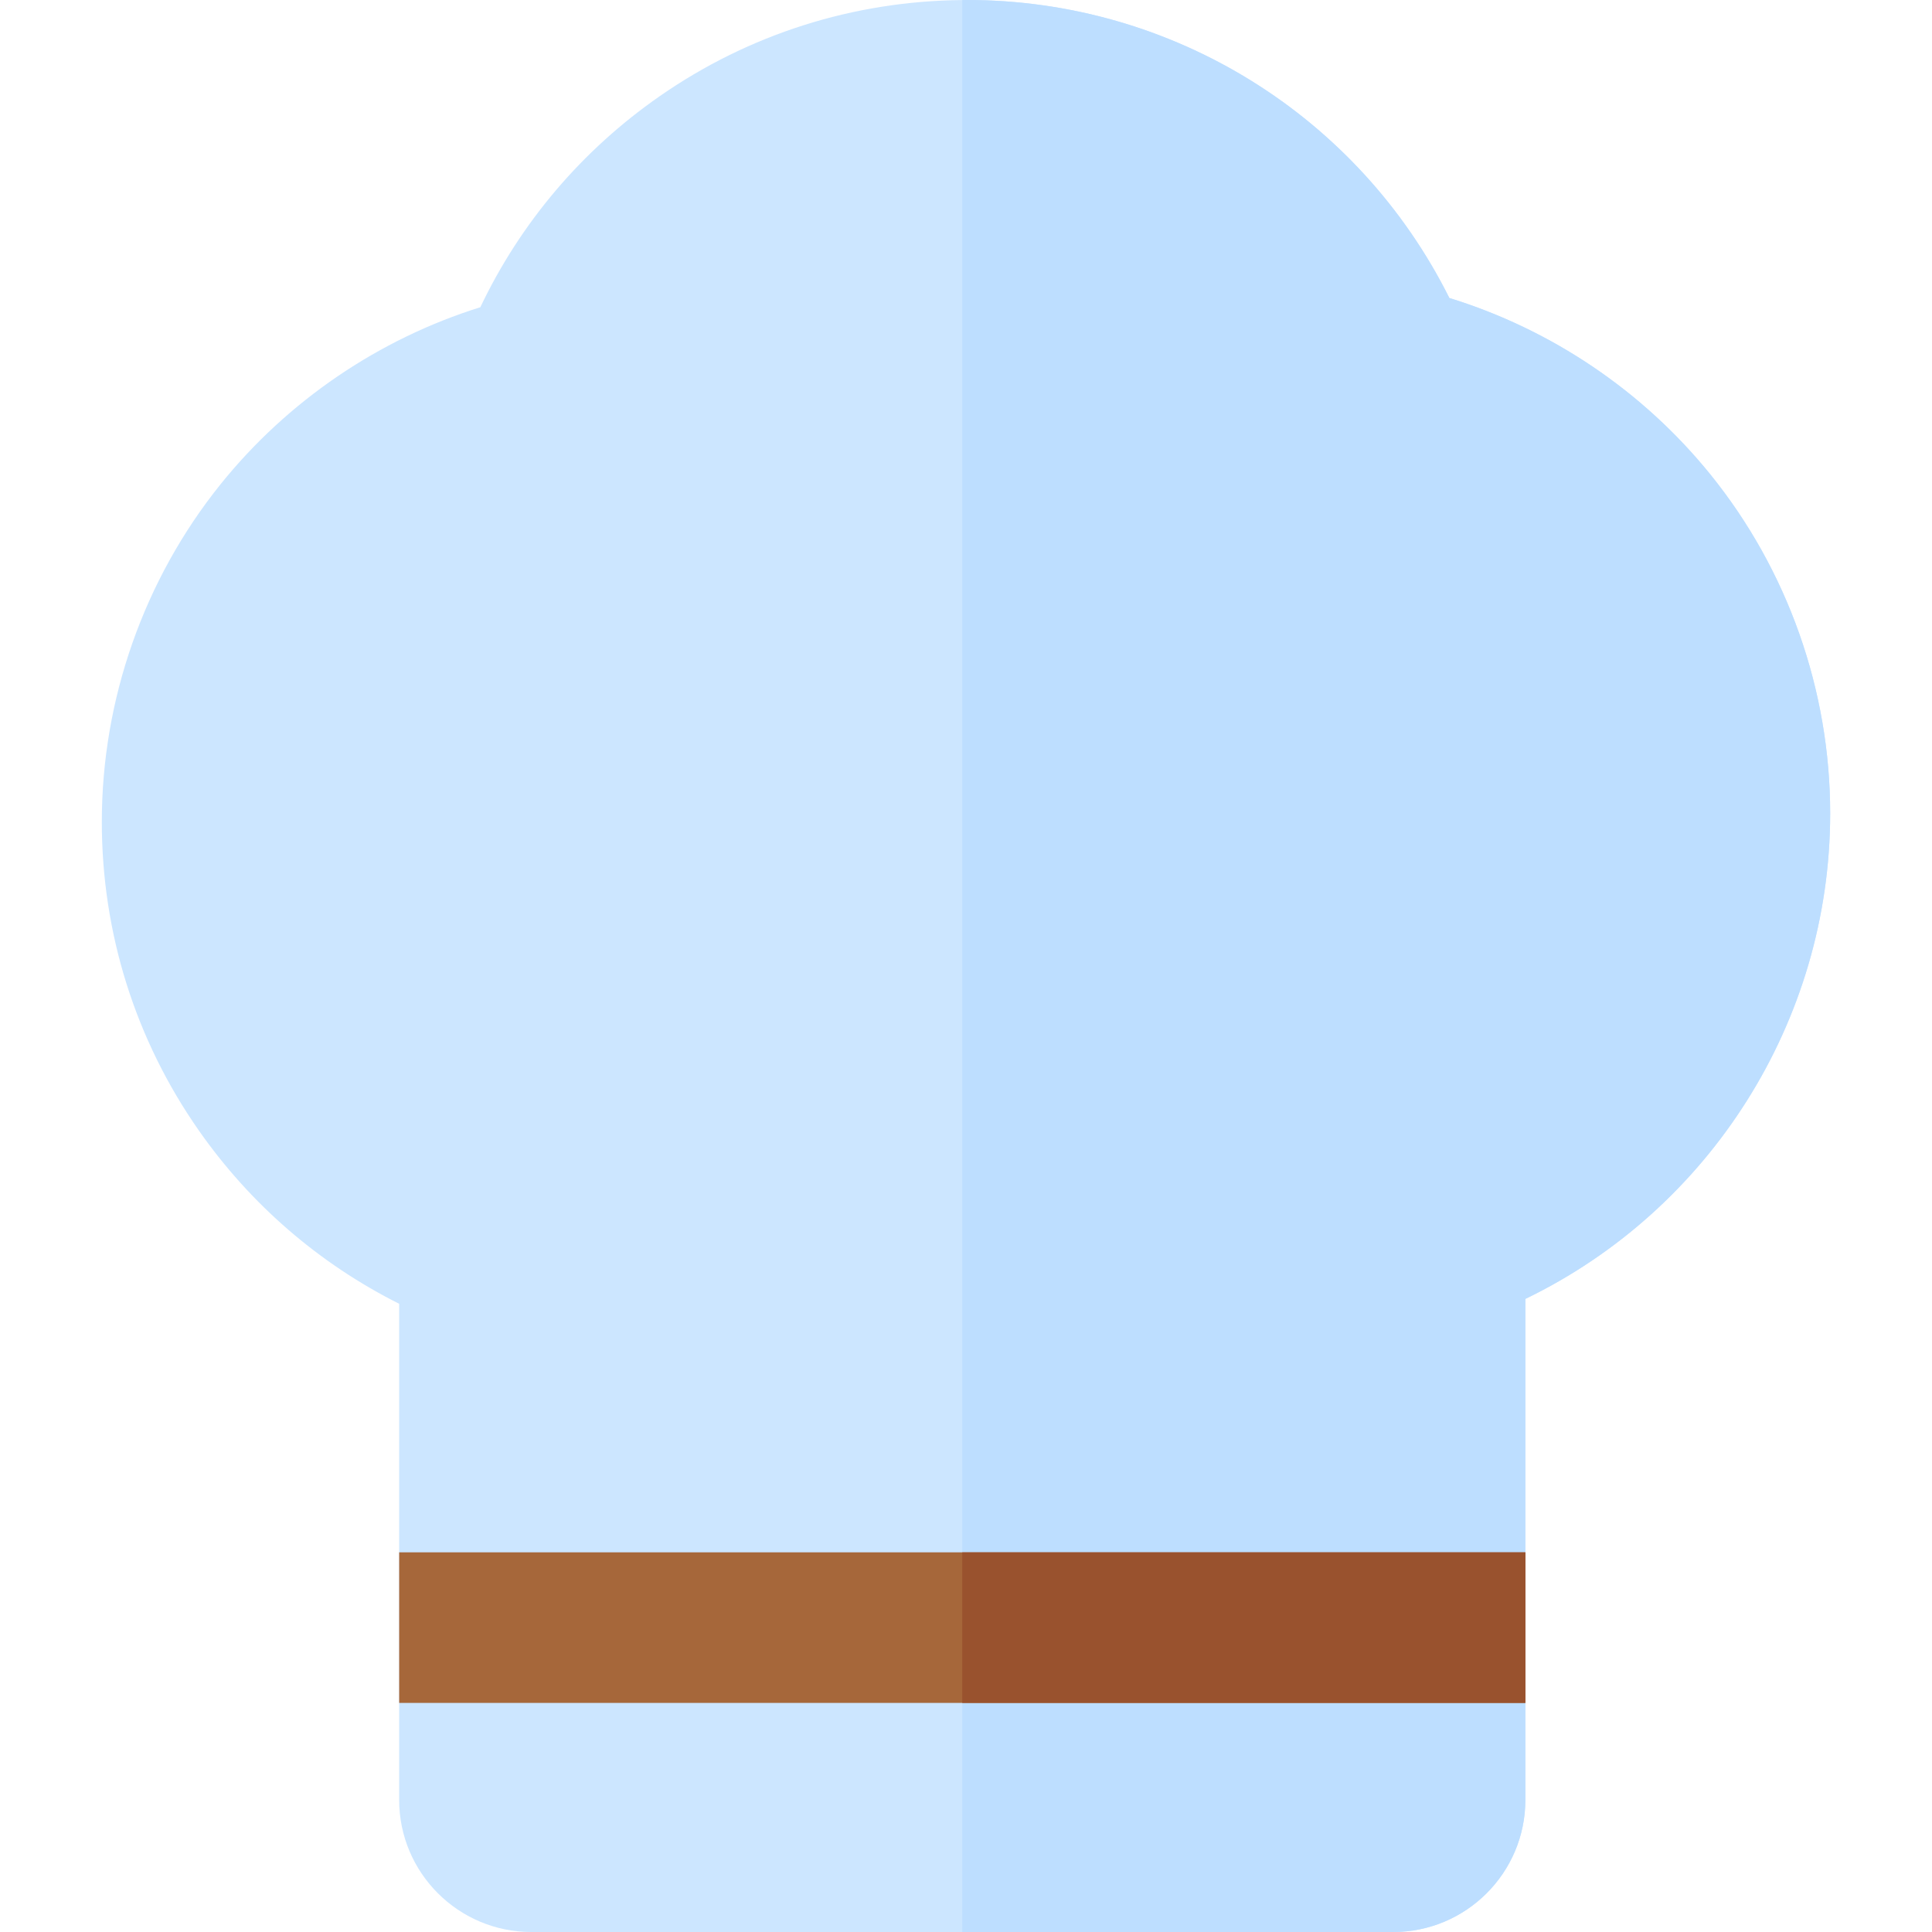
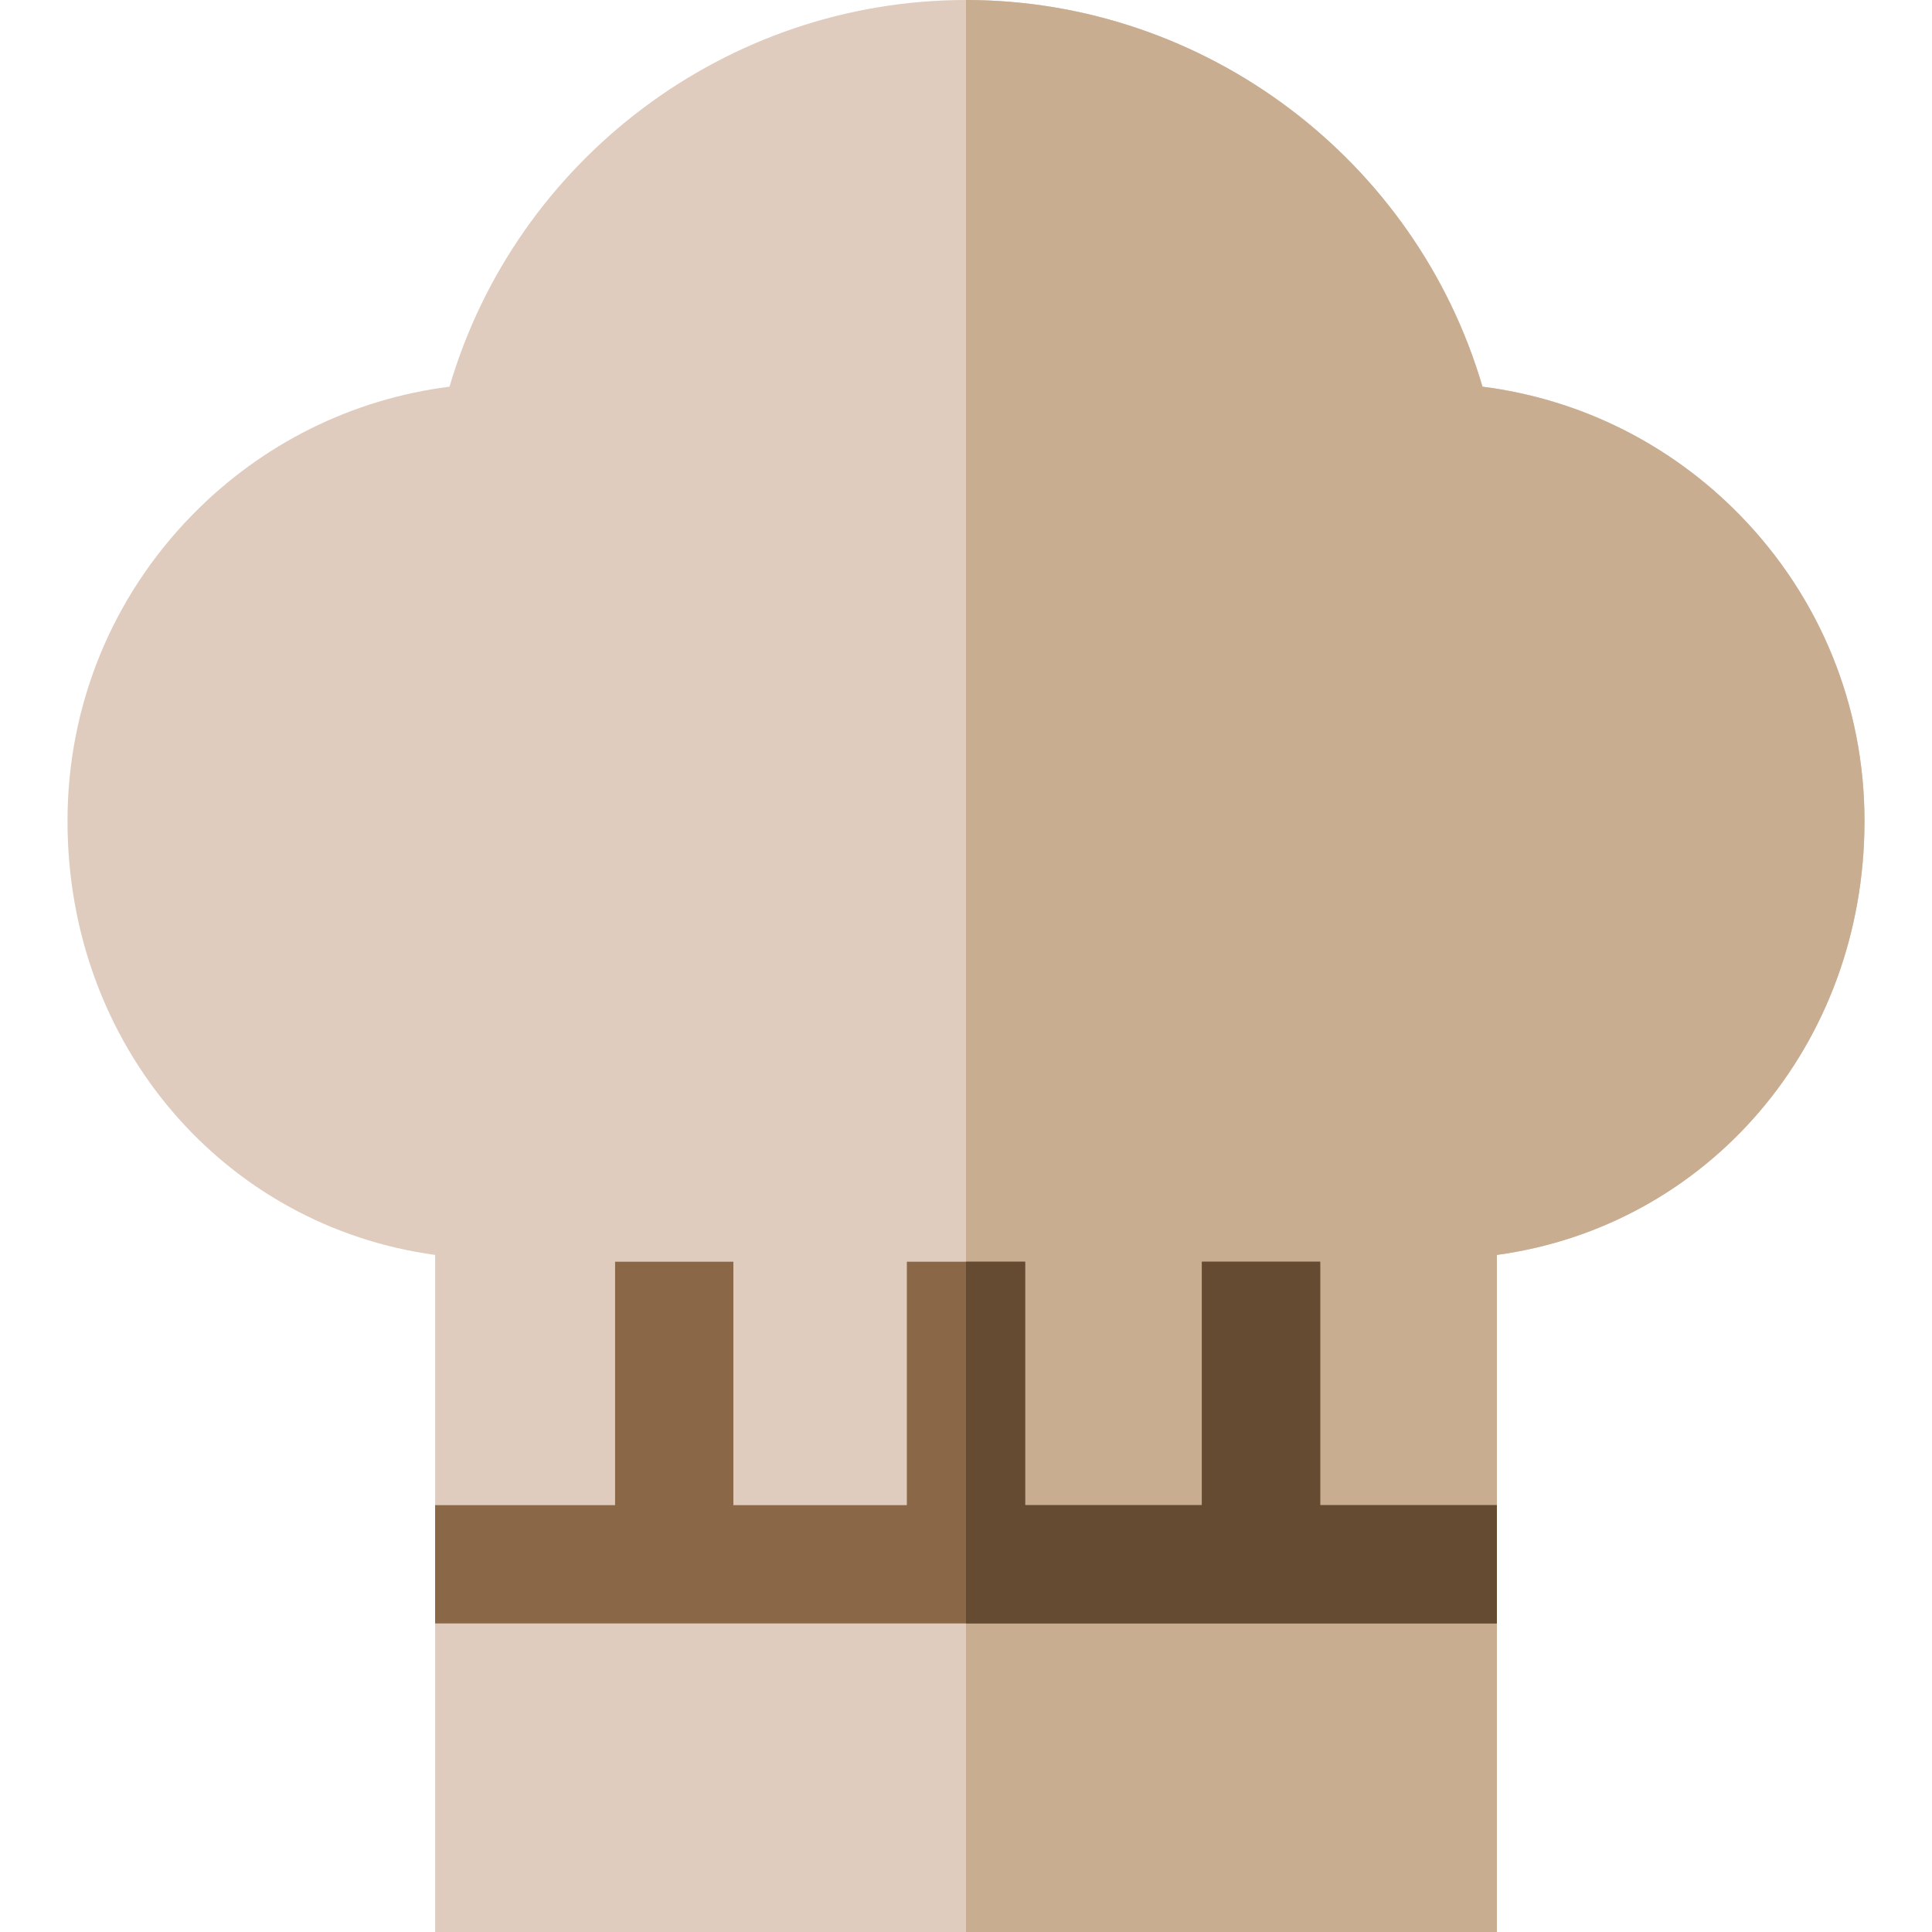
- <svg xmlns="http://www.w3.org/2000/svg" version="1.1" id="Layer_1" viewBox="0 0 512 512" xml:space="preserve">
-   <path style="fill:#CCE6FF;" d="M485.017,215.543c0,55.096-31.924,105.071-80.782,128.682v132.779  c0,19.301-15.709,34.997-35.01,34.997H140.793c-19.301,0-35.01-15.696-35.01-34.997V345.515  C84.619,334.9,66.436,319.23,52.695,299.597c-16.827-24.063-25.712-52.343-25.712-81.793c0-32.43,11.16-64.195,31.432-89.428  c17.798-22.134,41.967-38.549,68.877-46.955c10.668-22.427,26.949-41.621,47.541-55.934c23.624-16.428,51.332-25.22,80.183-25.473  C255.441,0,255.88,0,256.306,0c54.484,0,103.674,30.714,127.79,78.973c27.003,8.314,51.292,24.648,69.196,46.796  C473.751,151.069,485.017,182.953,485.017,215.543z" />
-   <path style="fill:#BDDEFF;" d="M485.017,215.543c0,55.096-31.924,105.071-80.782,128.682v132.779  c0,19.301-15.709,34.997-35.01,34.997H255.016V0.013C255.441,0,255.88,0,256.306,0c54.484,0,103.674,30.714,127.79,78.973  c27.003,8.314,51.292,24.648,69.196,46.796C473.751,151.069,485.017,182.953,485.017,215.543z" />
-   <rect x="105.789" y="411.385" style="fill:#A6673A;" width="298.453" height="39.905" />
-   <rect x="255.009" y="411.385" style="fill:#99522E;" width="149.233" height="39.905" />
+ <svg xmlns="http://www.w3.org/2000/svg" height="800px" width="800px" version="1.1" id="Layer_1" viewBox="0 0 512 512" xml:space="preserve">
+   <path style="fill:#DFCCBE;" d="M494.111,217.569c0,59.611-41.681,107.395-97.426,115.001V512h-281.37V332.57  c-55.745-7.607-97.426-55.39-97.426-115.001c0-30.532,11.755-59.35,33.113-81.157c18.463-18.85,42.308-30.657,68.127-33.938  C136.714,42.433,192.47,0,256,0s119.286,42.433,136.871,102.473c25.819,3.281,49.664,15.088,68.127,33.938  C482.346,158.218,494.111,187.037,494.111,217.569z" />
+   <path style="fill:#C9AD91;" d="M494.111,217.569c0,59.611-41.681,107.395-97.426,115.001V512H256V0  c63.53,0,119.286,42.433,136.871,102.473c25.819,3.281,49.664,15.088,68.127,33.938  C482.346,158.218,494.111,187.037,494.111,217.569z" />
+   <polygon style="fill:#8A6746;" points="396.685,398.879 396.685,430.226 115.315,430.226 115.315,398.879 163.004,398.879   163.004,334.367 194.351,334.367 194.351,398.879 240.327,398.879 240.327,334.367 271.673,334.367 271.673,398.879   318.516,398.879 318.516,334.367 349.863,334.367 349.863,398.879 " />
+   <polygon style="fill:#664B33;" points="396.685,398.879 396.685,430.226 256,430.226 256,334.367 271.673,334.367 271.673,398.879   318.516,398.879 318.516,334.367 349.863,334.367 349.863,398.879 " />
</svg>
